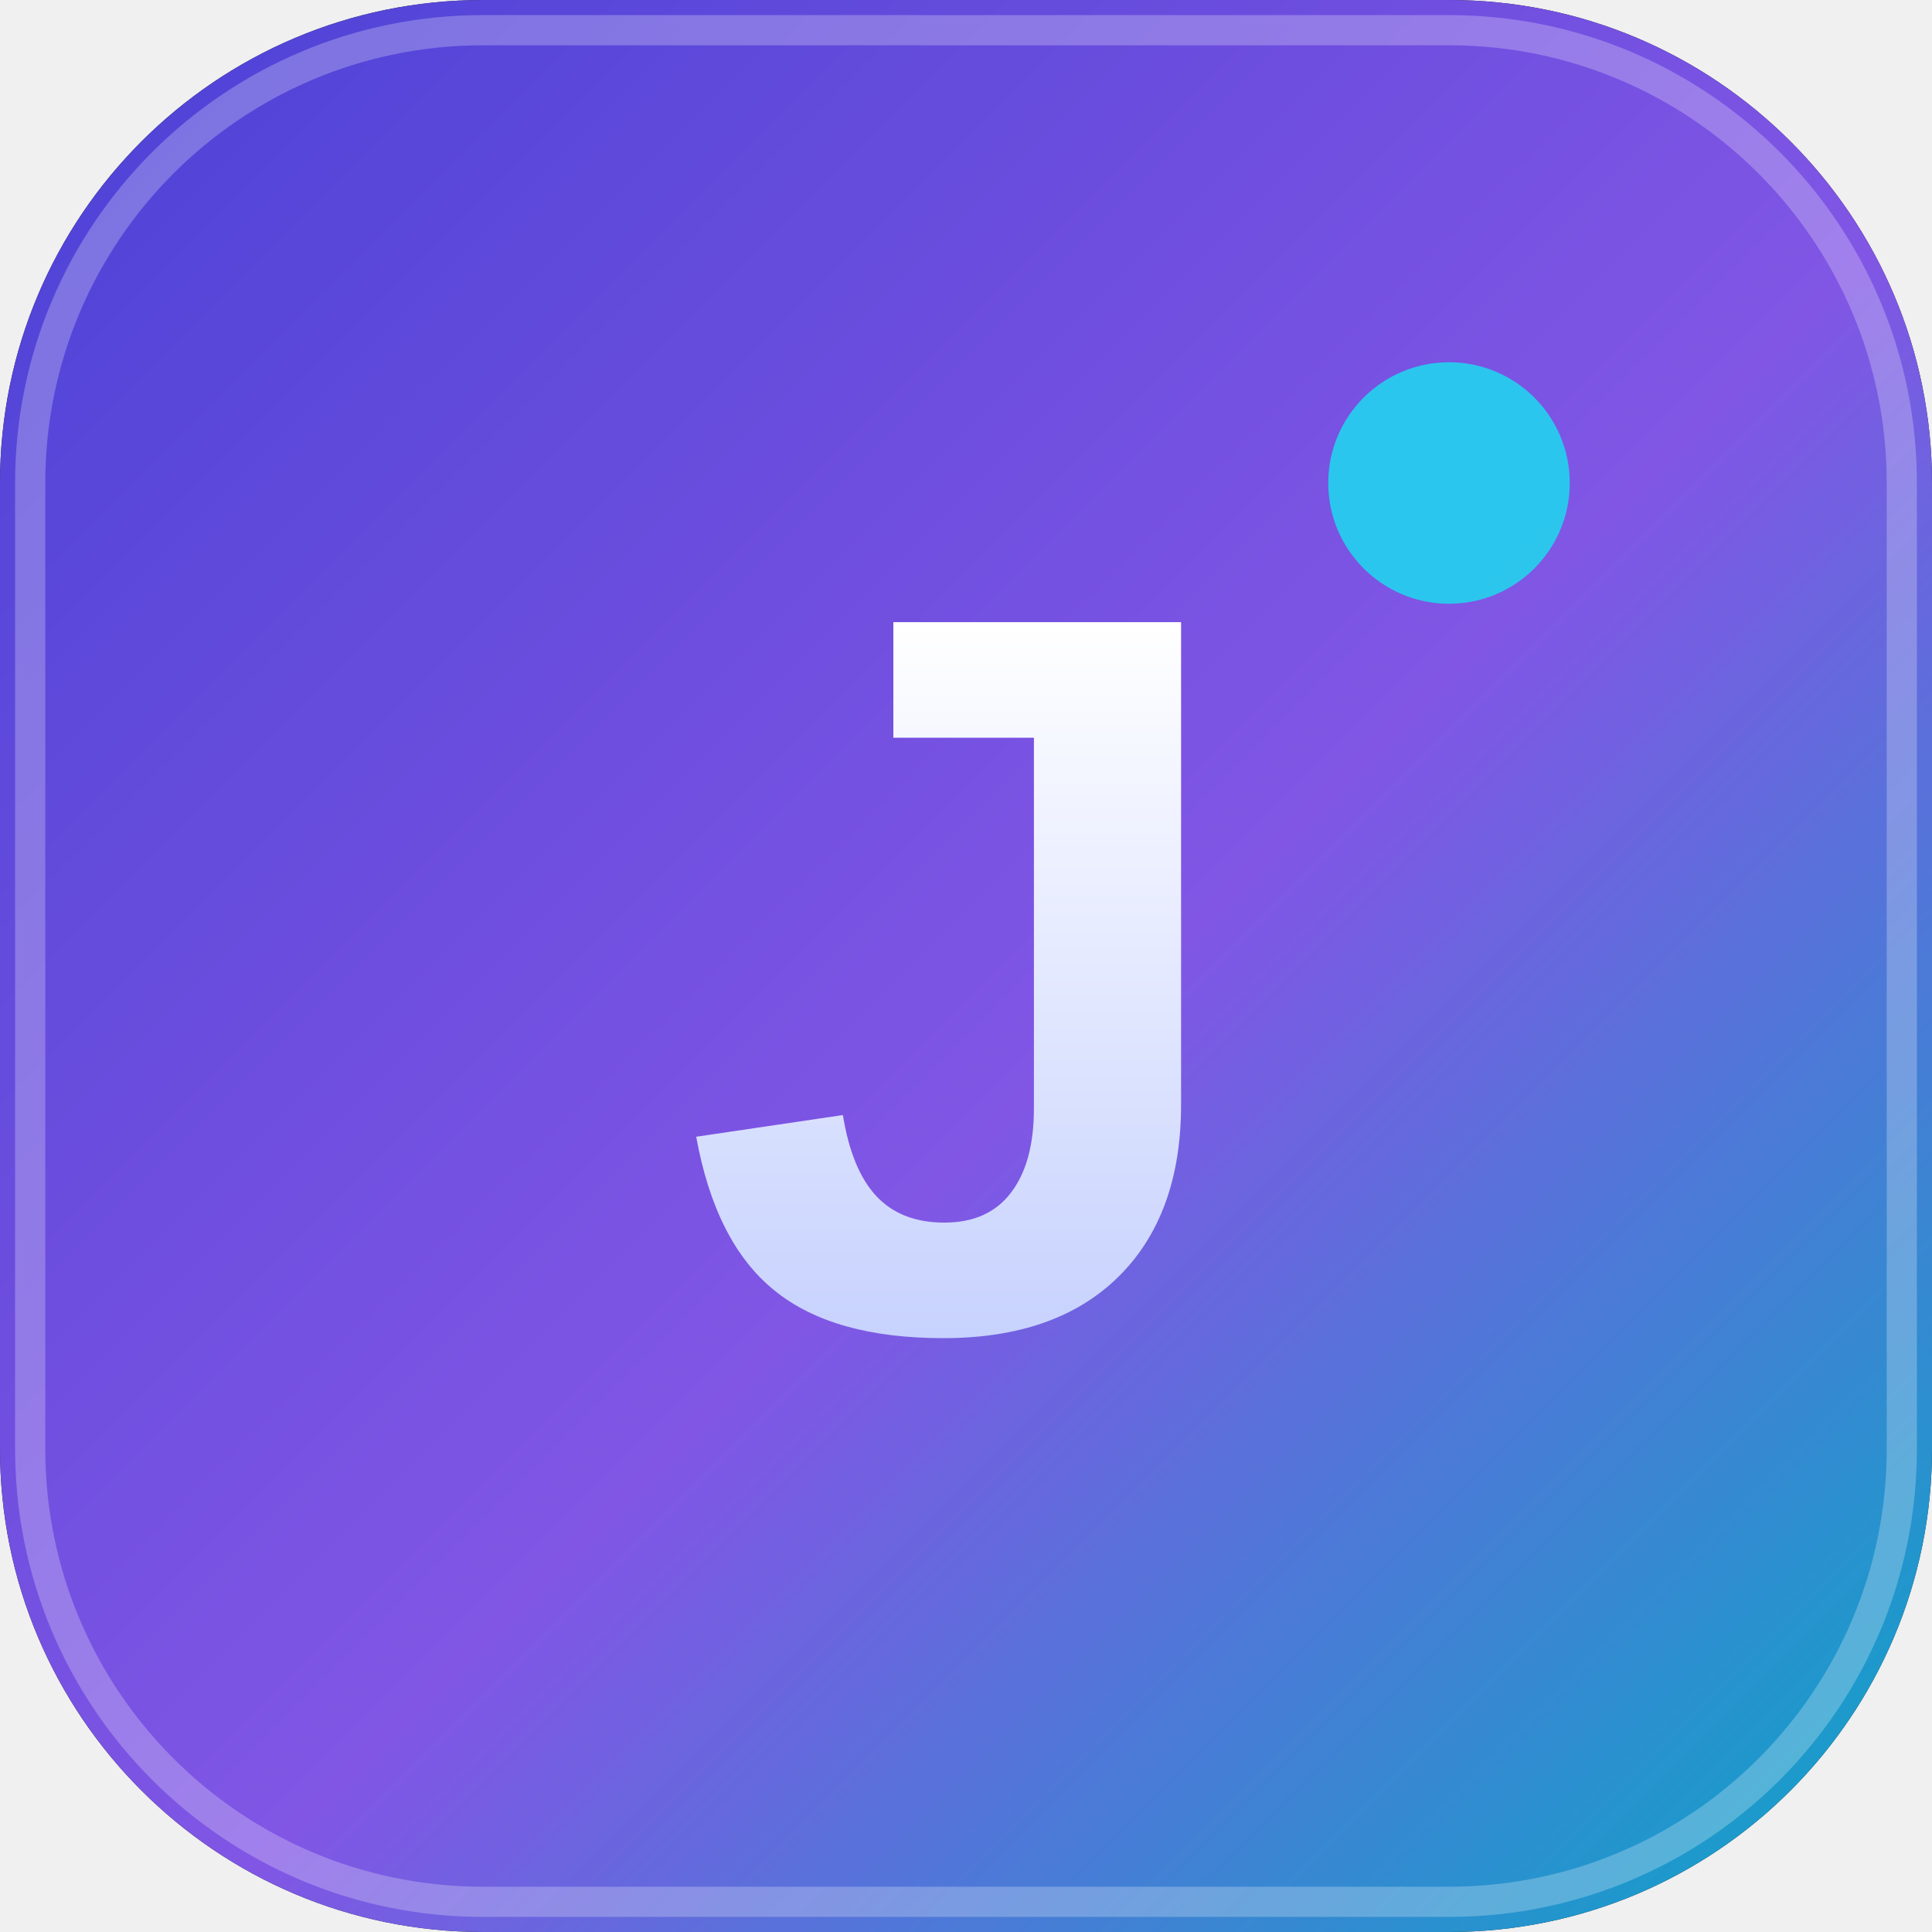
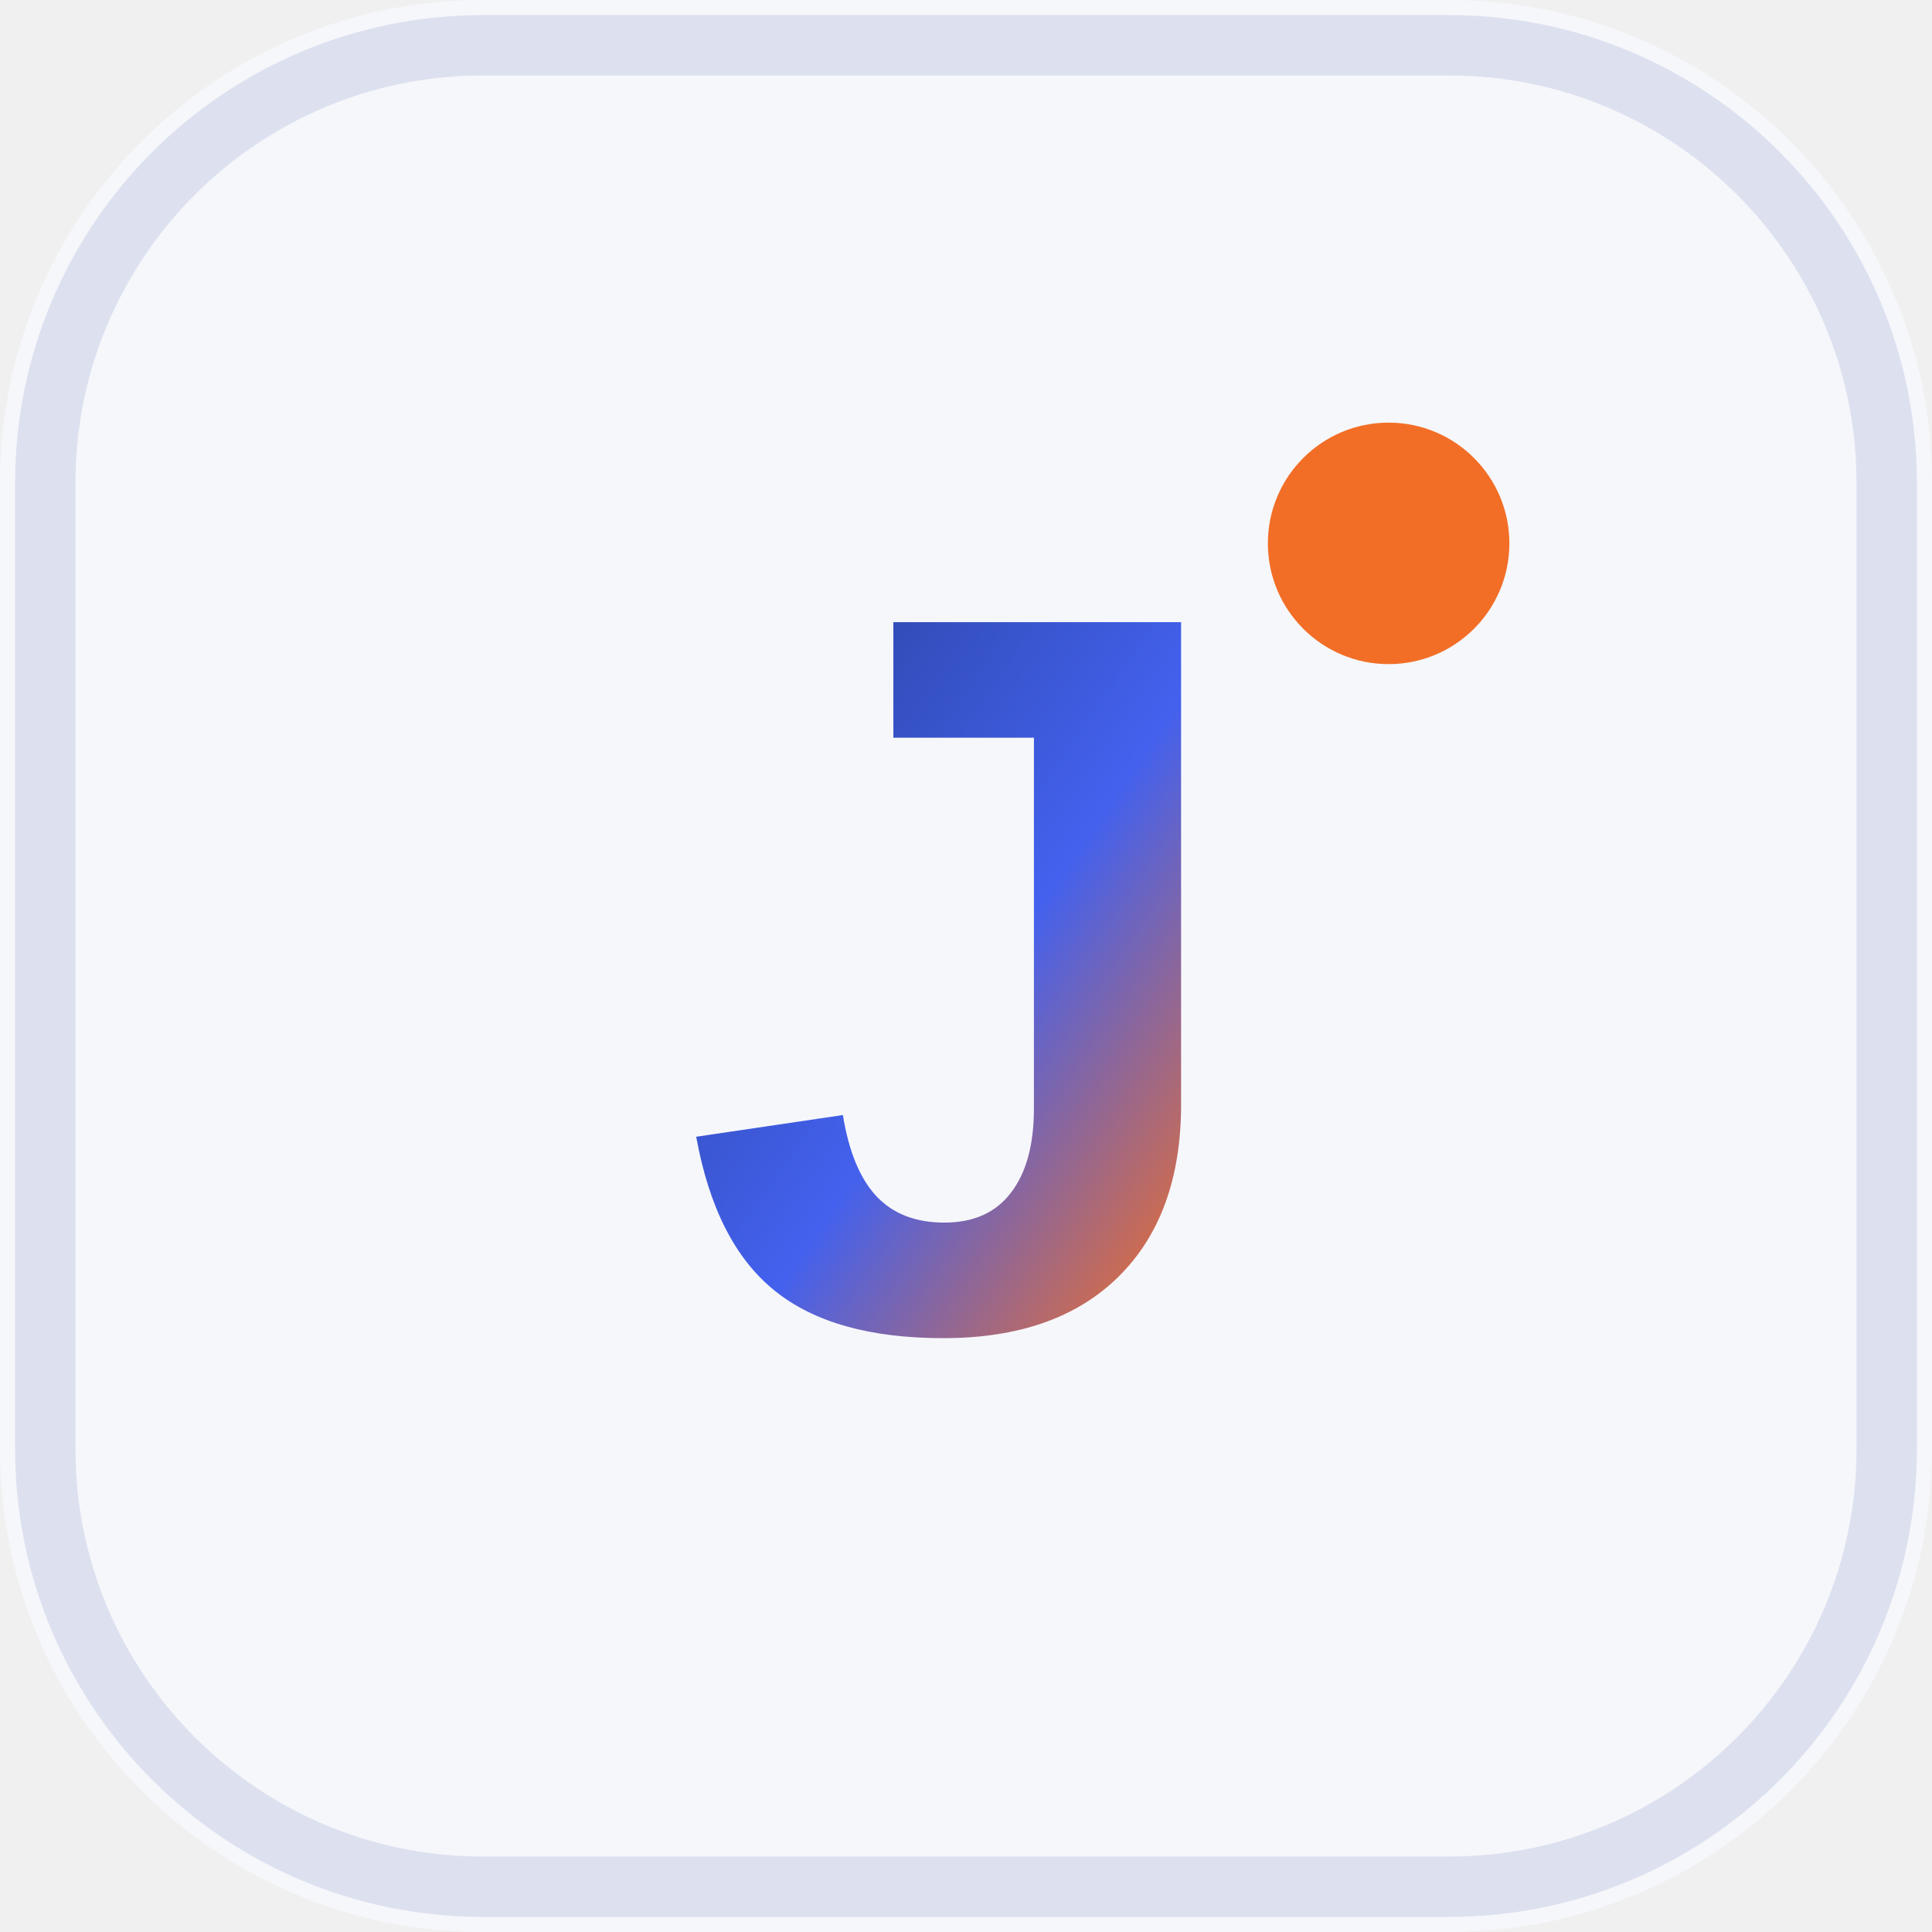
- <svg xmlns="http://www.w3.org/2000/svg" viewBox="0 0 64 64" width="64" height="64">
+ <svg xmlns="http://www.w3.org/2000/svg" viewBox="0 0 64 64">
+   <rect width="64" height="64" rx="16" fill="#f6f7fb" />
+   <rect x="1.5" y="1.5" width="61" height="61" rx="14.5" fill="none" stroke="#294199" stroke-opacity="0.12" stroke-width="2" />
  <defs>
-     <linearGradient id="bg" x1="0" y1="0" x2="1" y2="1">
-       <stop offset="0" stop-color="#4f46e5" />
-       <stop offset="0.55" stop-color="#8b5cf6" />
-       <stop offset="1" stop-color="#06b6d4" />
-     </linearGradient>
-     <linearGradient id="t" x1="0" y1="0" x2="0" y2="1">
-       <stop offset="0" stop-color="#ffffff" />
-       <stop offset="1" stop-color="#c7d2fe" />
+     <linearGradient id="g" x1="0" y1="0" x2="1" y2="1">
+       <stop offset="0" stop-color="#294199" />
+       <stop offset="0.55" stop-color="#4361ee" />
+       <stop offset="1" stop-color="#f26e26" />
    </linearGradient>
  </defs>
-   <rect width="64" height="64" rx="16" fill="#0a0c14" />
-   <rect width="64" height="64" rx="16" fill="url(#bg)" opacity="0.92" />
-   <rect x="1" y="1" width="62" height="62" rx="15" fill="none" stroke="#ffffff" stroke-opacity="0.25" stroke-width="1" />
-   <text x="32" y="44" font-family="Arial, Helvetica, sans-serif" font-size="34" font-weight="800" fill="url(#t)" text-anchor="middle">J</text>
-   <circle cx="48" cy="16" r="4" fill="#22d3ee" opacity="0.9" />
+   <text x="32" y="44" font-family="Arial, Helvetica, sans-serif" font-size="34" font-weight="700" text-anchor="middle" fill="url(#g)">J</text>
+   <circle cx="46" cy="18" r="4" fill="#f26e26" />
</svg>
